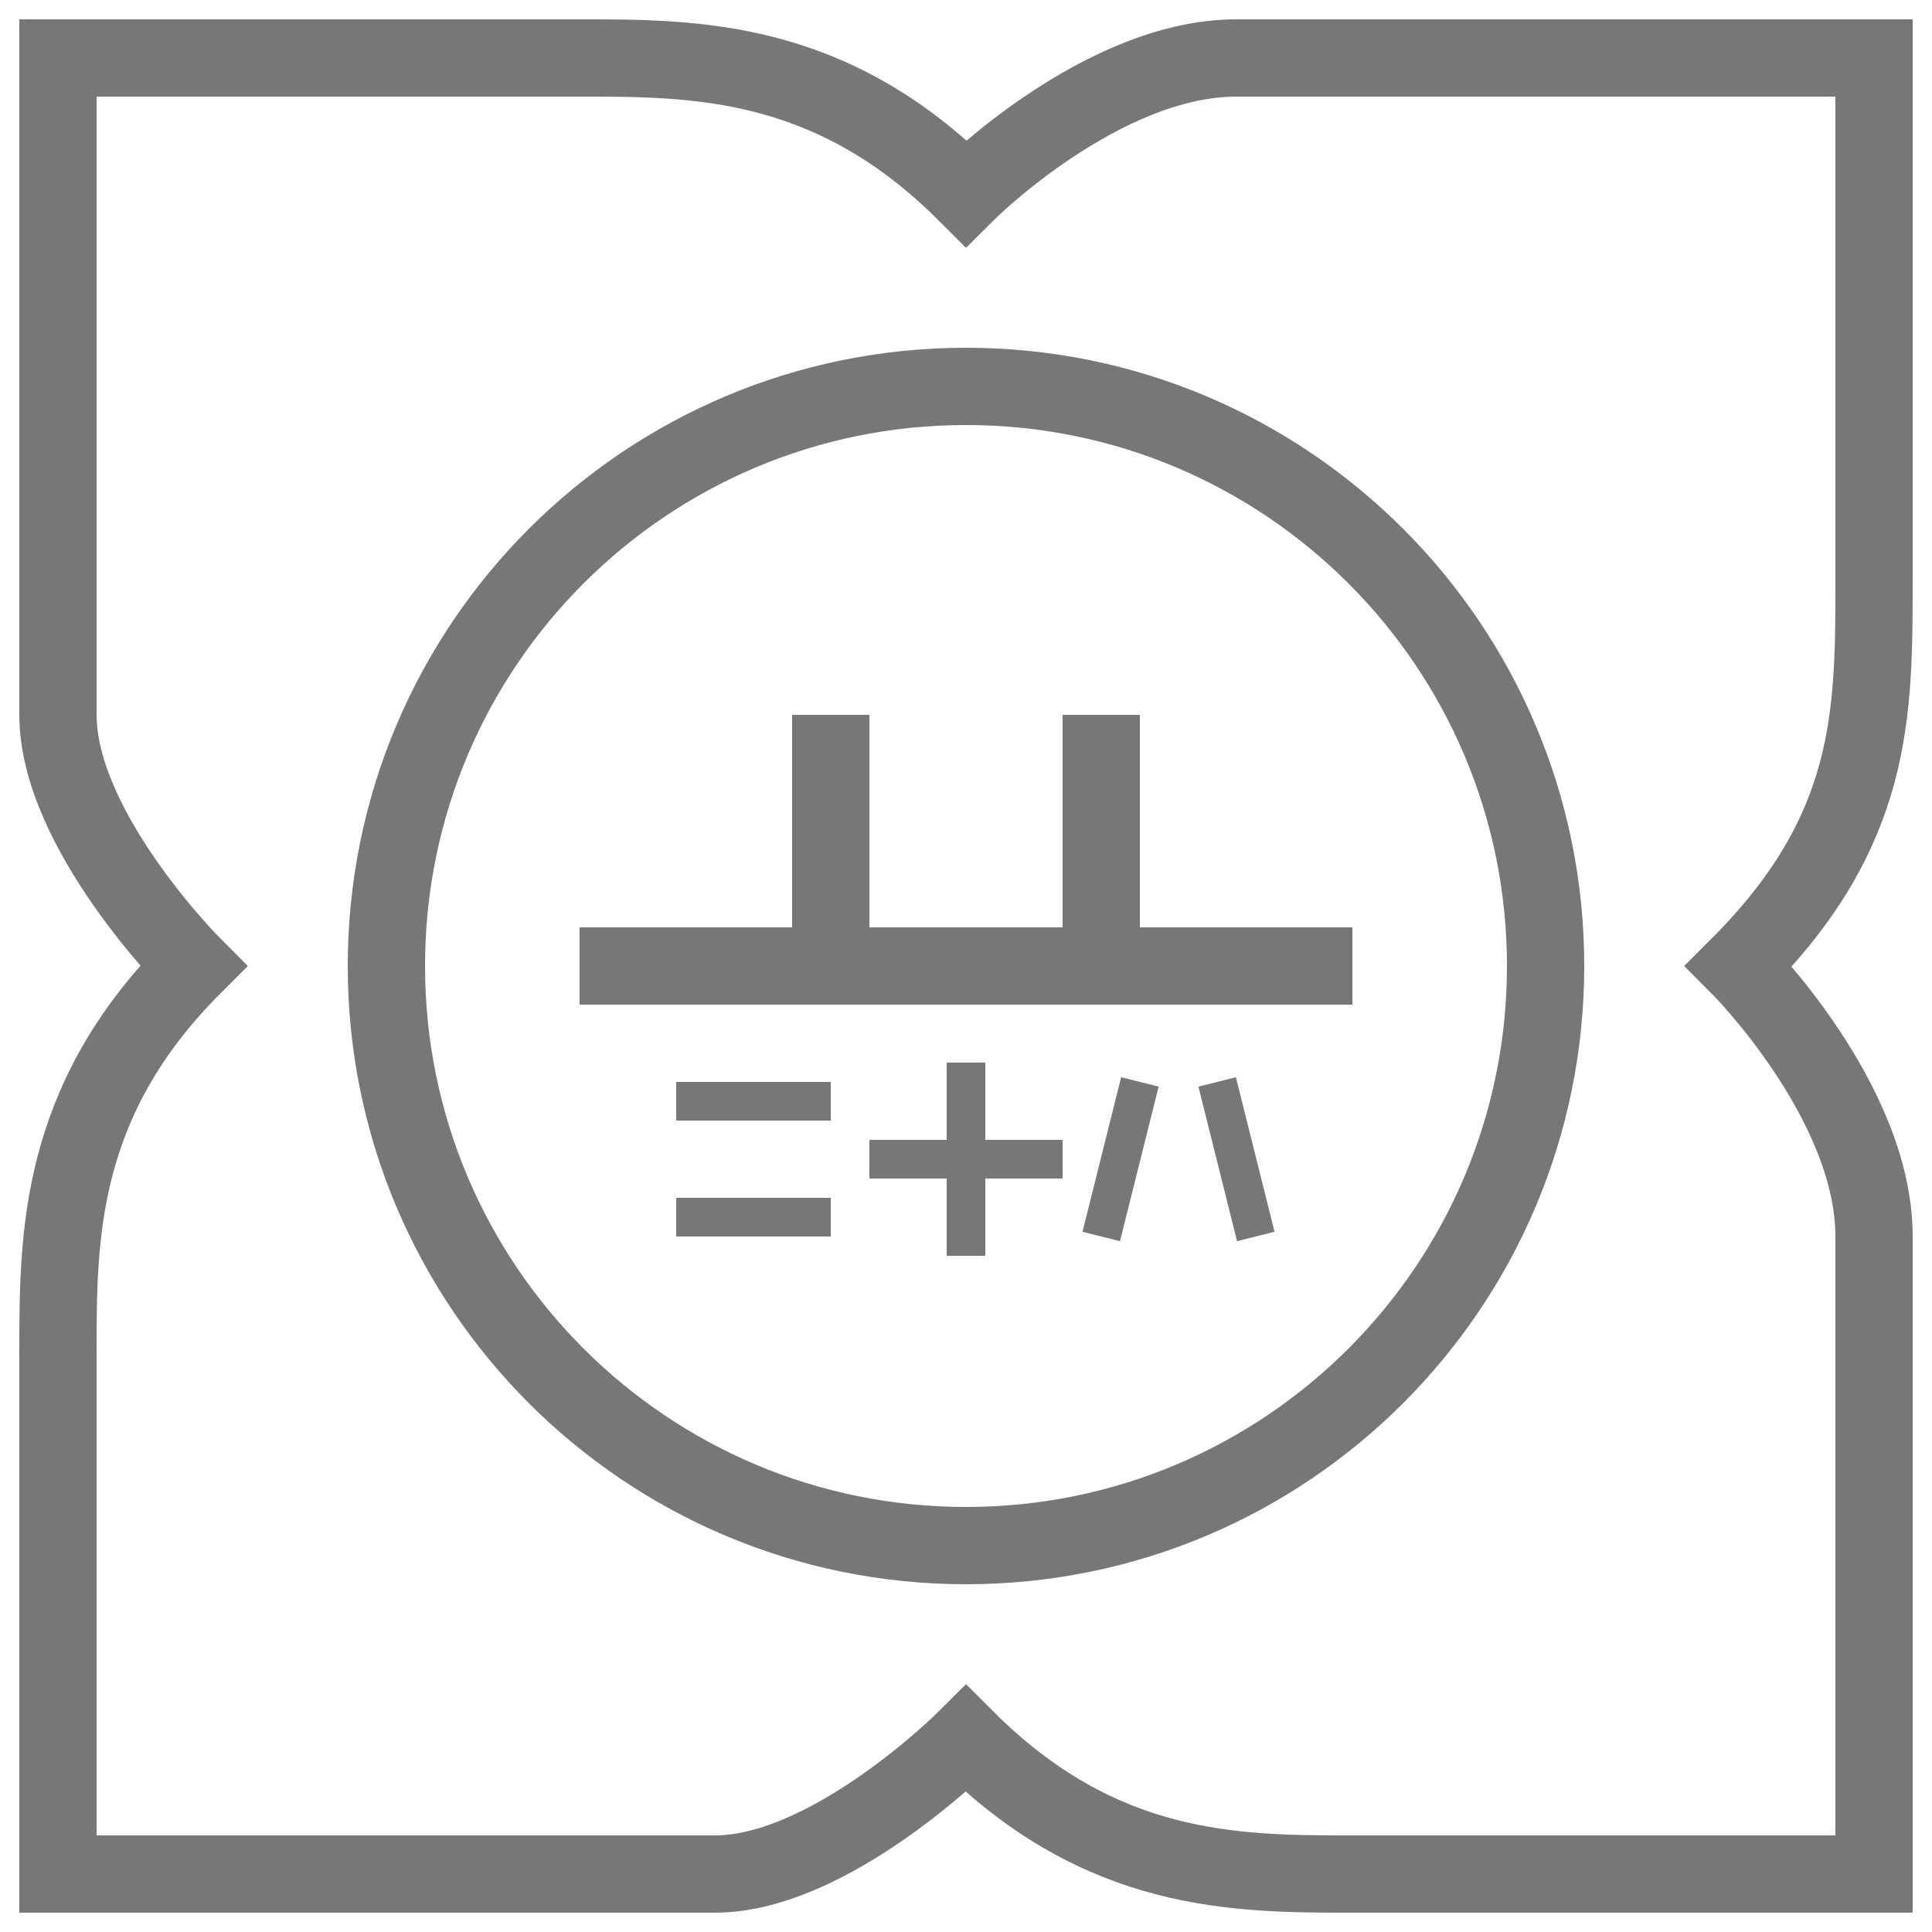
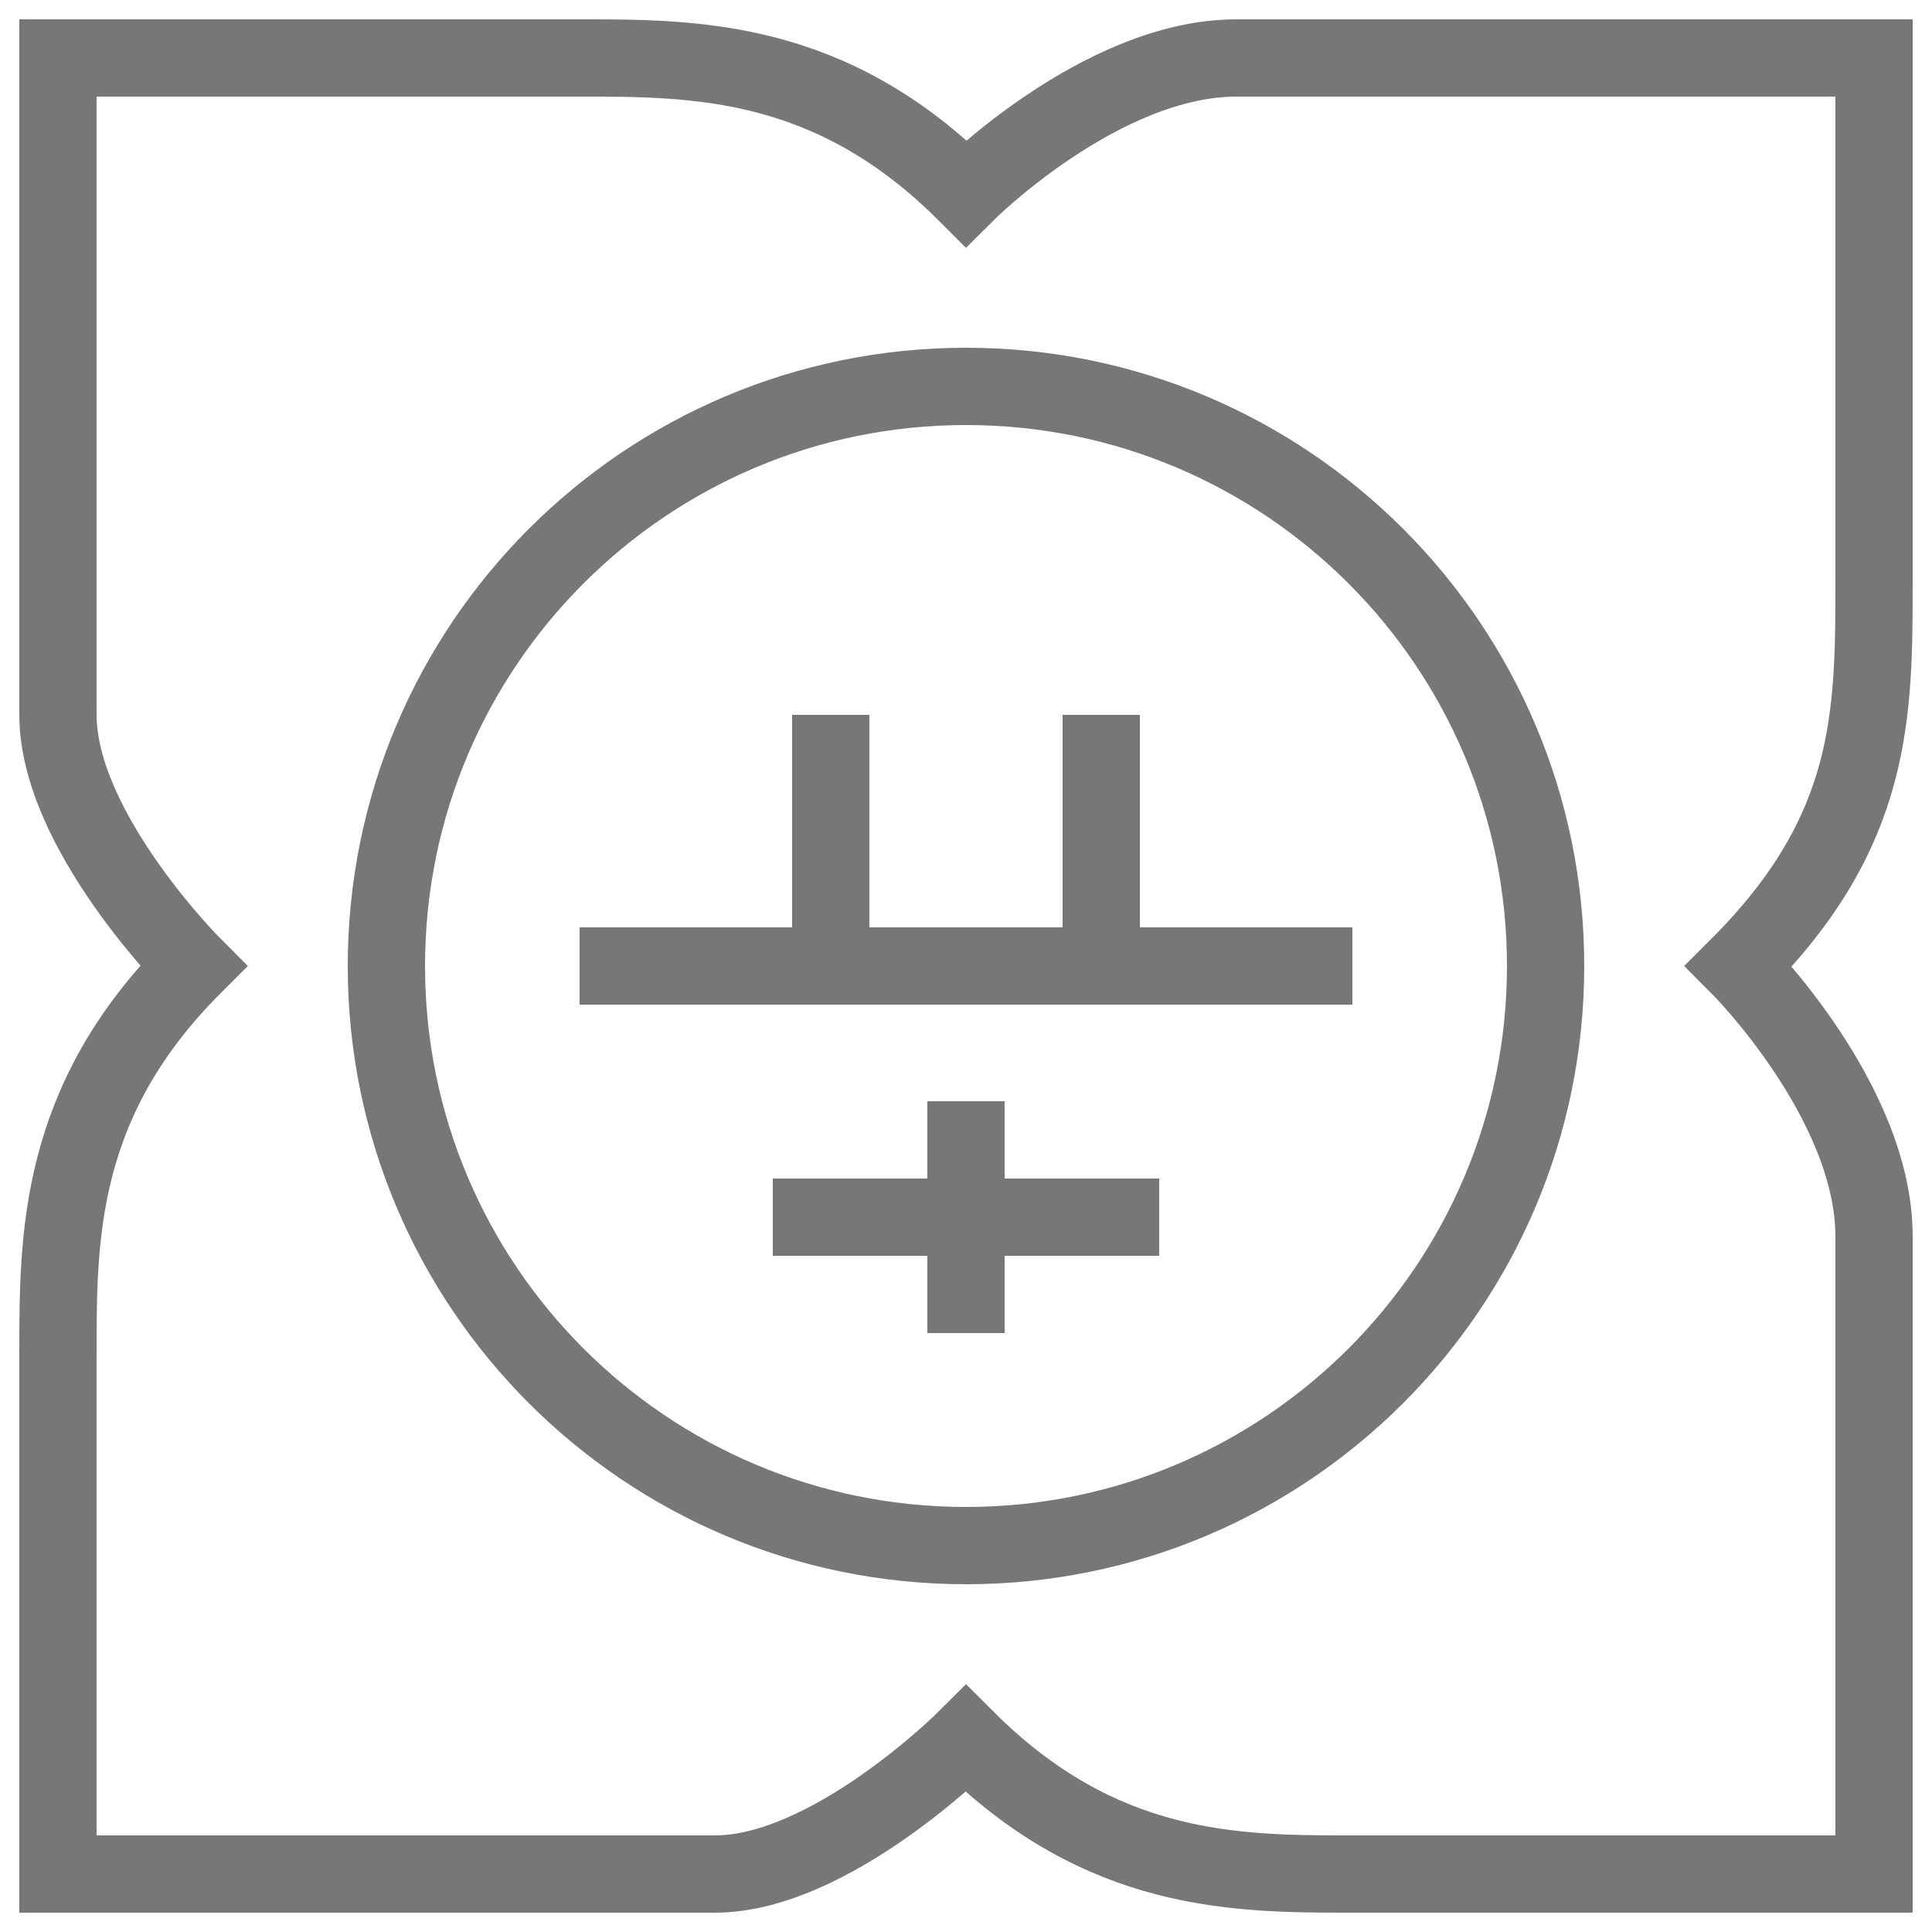
- <svg xmlns="http://www.w3.org/2000/svg" id="DSYI" viewBox="0 0 100 100" version="1.1">
+ <svg xmlns="http://www.w3.org/2000/svg" class="prod" id="DSYI" viewBox="0 0 100 100" version="1.1">
  <g id="DSYIM" fill="transparent" stroke="#777" stroke-width="4">
    <path id="M" d="M30,3C36,3 43,3 50,10C50,10 57,3 64,3H97V30C97,37 97,43 90,50C90,50 97,57 97,64V97H70C64,97 57,97 50,90C50,90 43,97 37,97H3V70C3,64 3,57 10,50C10,50 3,43 3,37V3H30" />
    <circle id="S" cx="50" cy="50" r="30" />
    <path id="Y" d="M30,50H70M43,50V37M57,50V37" />
-     <path id="G" stroke-width="2" d="M35,57H43M35,63H43M50,55V65M45,60H55M59,56L57,64M63,56L65,64" />
+     <path id="G" d="M40,63L60,63M50,57V69" />
  </g>
</svg>
